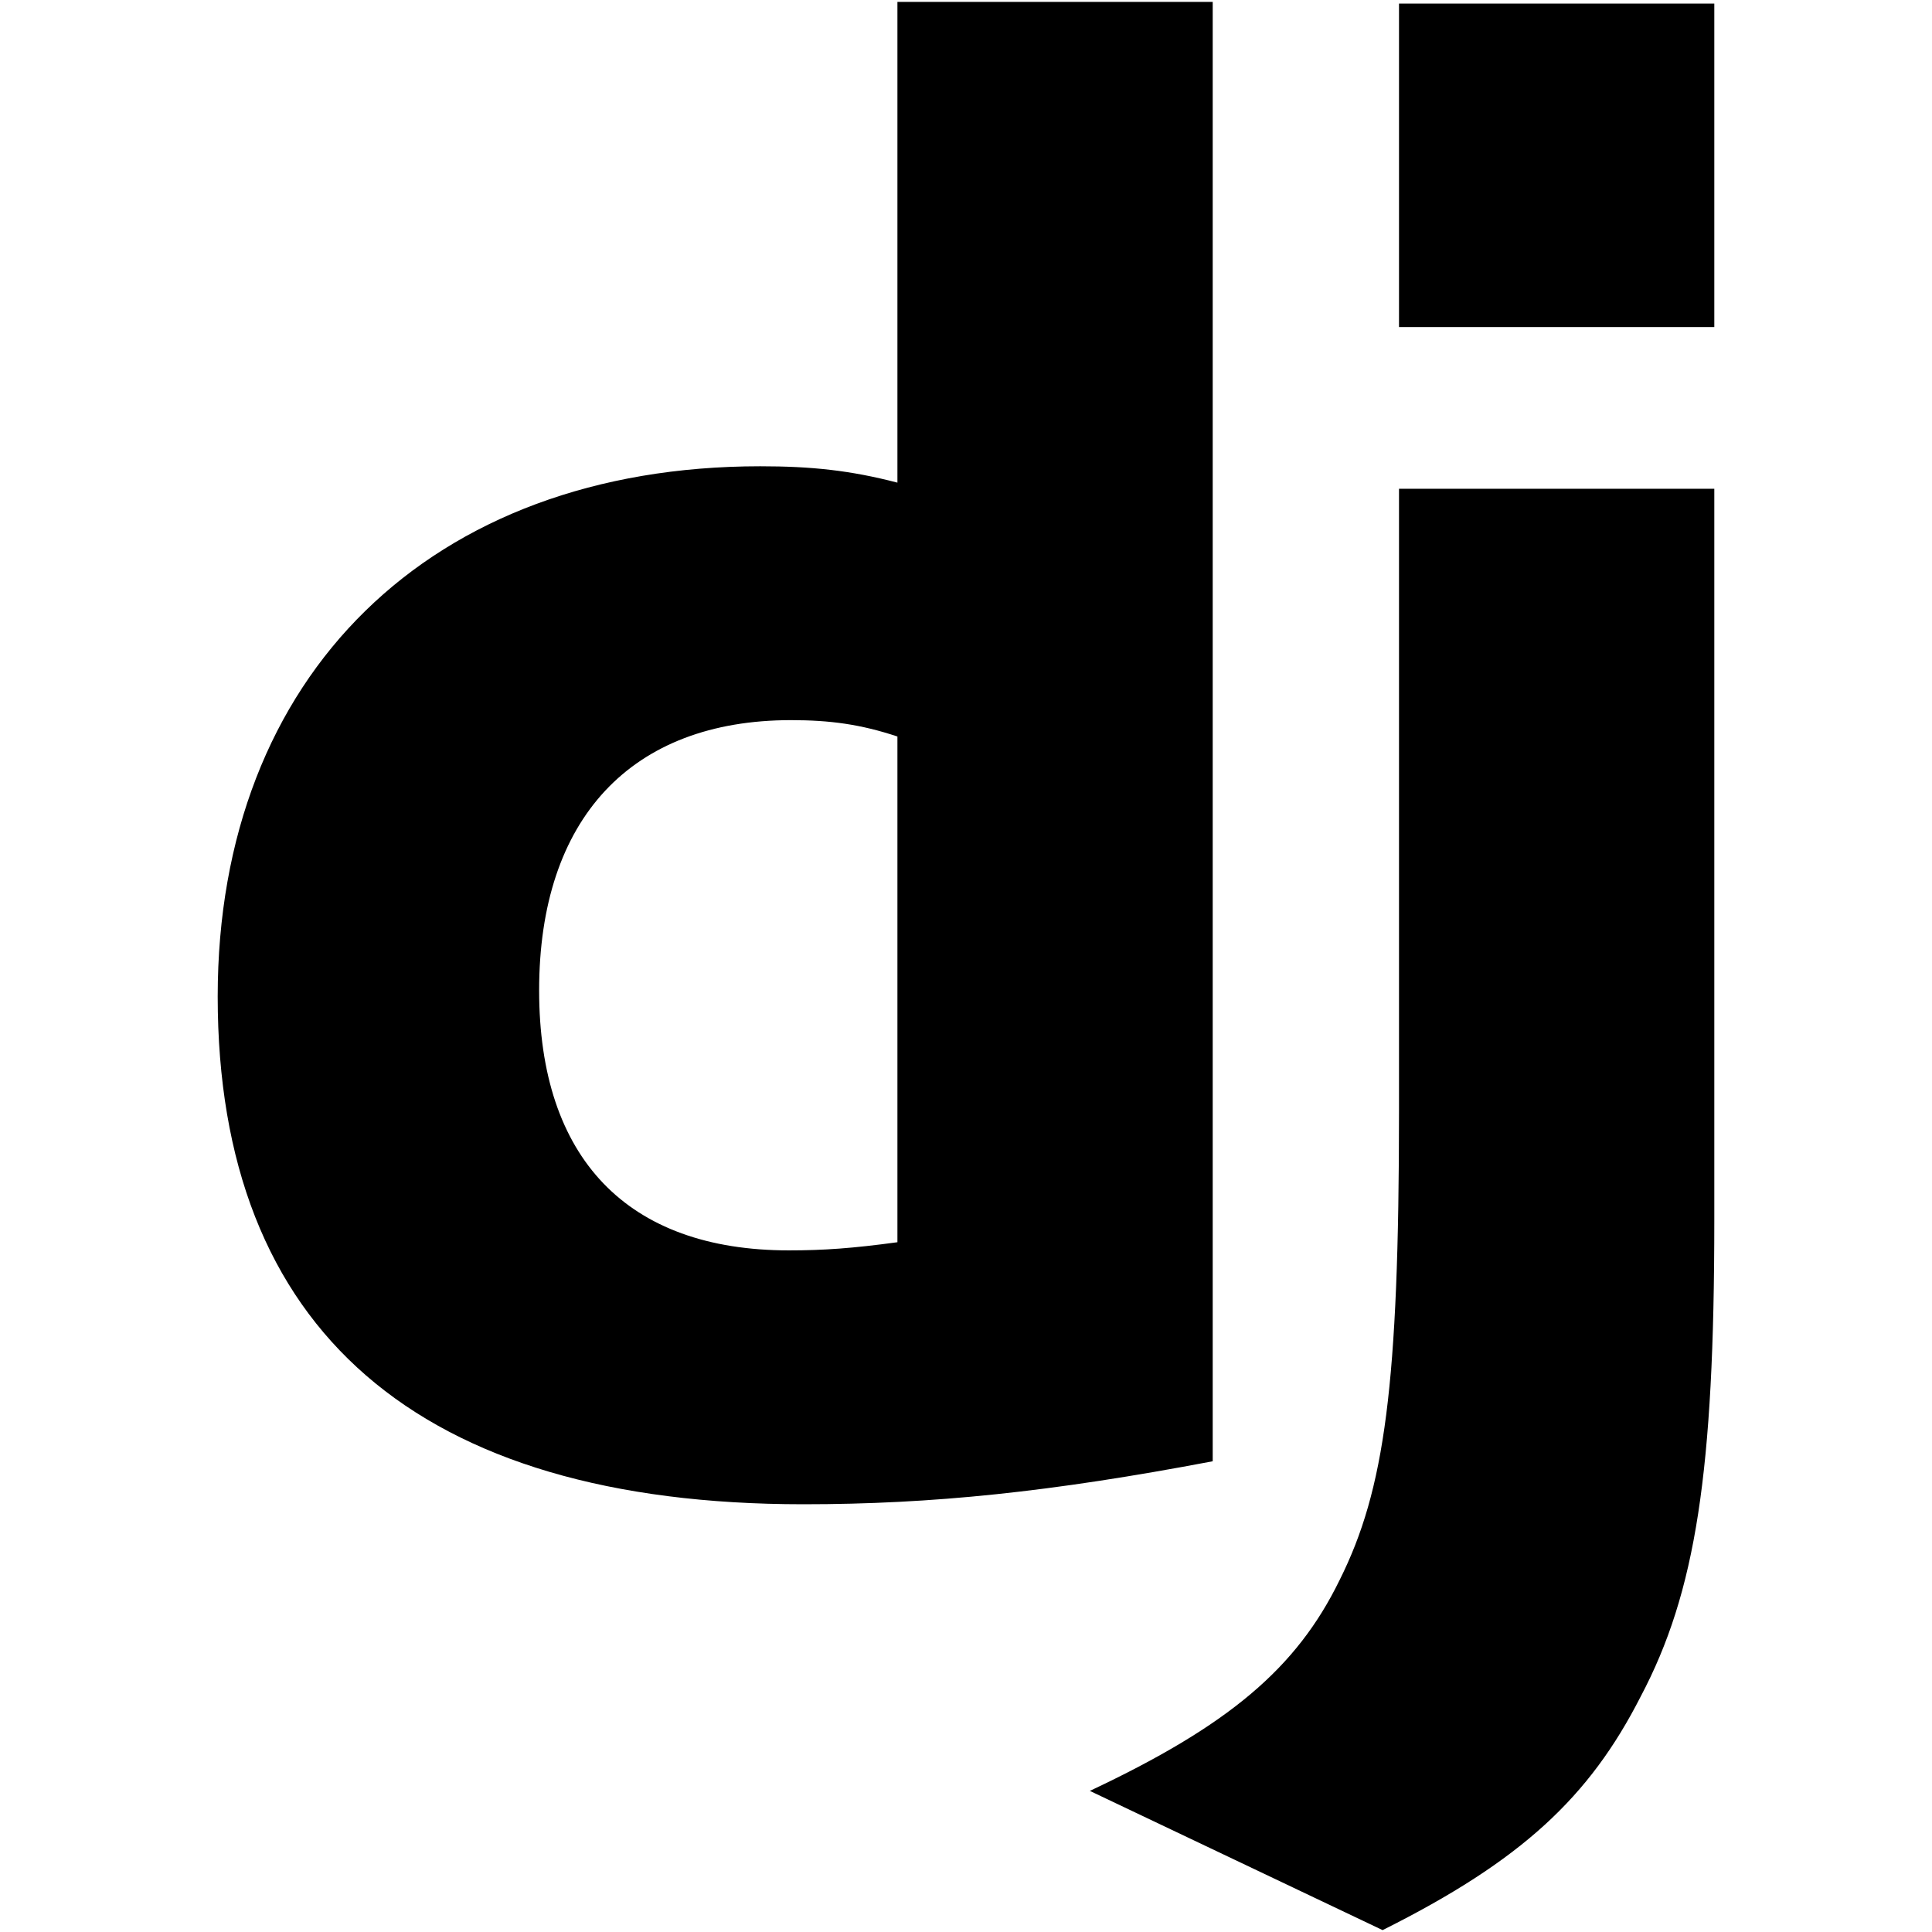
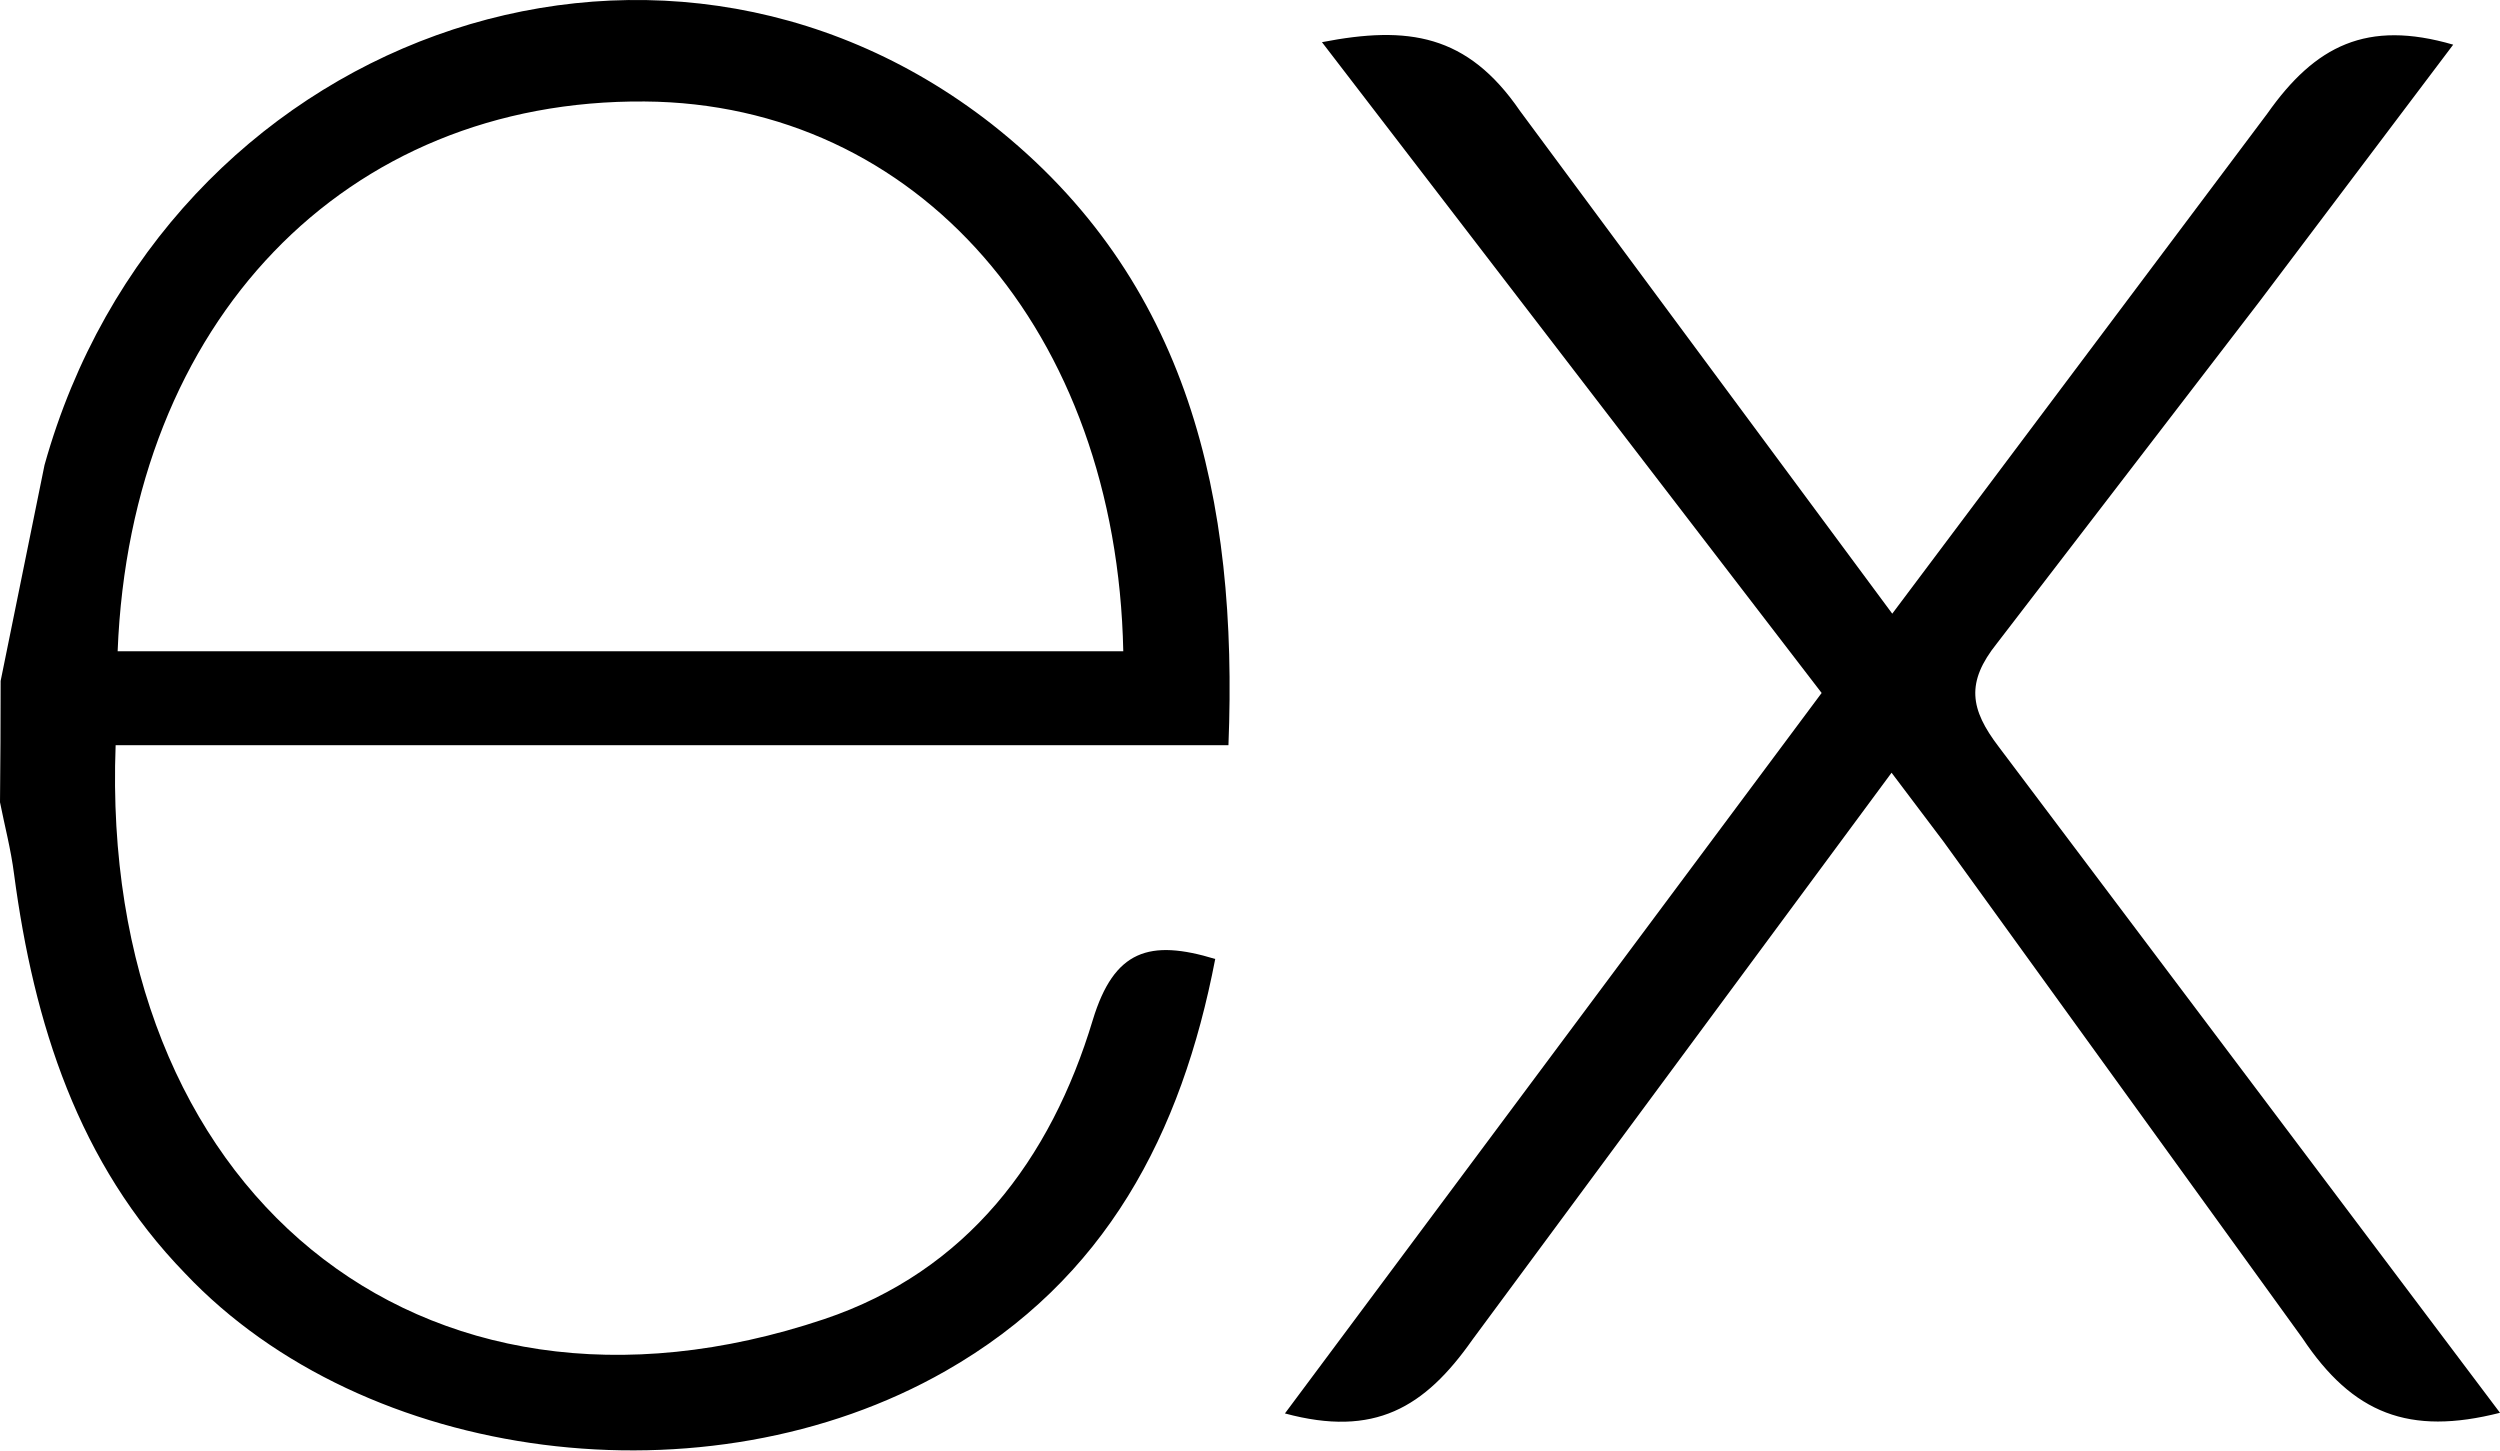
- <svg xmlns="http://www.w3.org/2000/svg" fill="#000000" version="1.1" width="800px" height="800px" viewBox="0 0 512 512" enable-background="new 0 0 512 512" xml:space="preserve">
-   <g id="5151e0c8492e5103c096af88a51f62ed">
-     <path display="inline" d="M321.38,0.5h-83.553v127.405c-12.483-3.253-22.786-4.338-36.354-4.338   c-87.349,0-143.781,55.34-143.781,140.52c0,88.441,53.176,134.556,155.181,134.556c34.165,0,65.639-3.254,108.508-11.392V0.5z    M237.827,329.203c-11.938,1.623-19.533,2.162-28.755,2.162c-42.865,0-66.197-24.409-66.197-68.904   c0-45.573,24.413-71.616,66.743-71.616c10.303,0,18.437,1.084,28.209,4.338V329.203z M454.309,0.949v85.726h-83.557V0.949H454.309z    M370.752,129.532h83.557v193.699c0,66.735-4.889,98.743-19.537,126.417c-13.56,26.59-31.466,43.403-68.365,61.852l-77.589-36.896   c36.889-17.359,54.81-32.542,66.197-55.883c11.934-23.874,15.737-51.544,15.737-124.252V129.532z">
- 
- </path>
-   </g>
+ <svg xmlns="http://www.w3.org/2000/svg" viewBox="0 0 1333.33 773.55" shape-rendering="geometricPrecision" text-rendering="geometricPrecision" image-rendering="optimizeQuality" fill-rule="evenodd" clip-rule="evenodd">
+   <path d="M1333.33 753.49c-48.5 12.33-78.5.54-105.41-39.87L1036.5 448.79l-27.67-36.67L785.29 714.5c-25.54 36.38-52.33 52.2-100 39.33l286.25-384.25-266.5-347.09c45.83-8.91 77.5-4.38 105.62 36.67l198.54 268.13 200-266.67c25.62-36.38 53.17-50.2 99.17-36.8l-103.33 137-140 182.29c-16.67 20.83-14.38 35.09.96 55.2l267.33 355.18zM.34 363.16l23.41-115.17c63.75-227.92 325-322.63 505.17-181.8 105.29 82.83 131.46 200 126.25 331.25H61.67C52.76 633.69 222.8 776.27 439.58 703.53c76.04-25.54 120.83-85.09 143.25-159.58 11.38-37.33 30.2-43.17 65.29-32.5-17.91 93.17-58.33 171-143.75 219.71-127.62 72.91-309.8 49.33-405.62-52C41.66 620.36 18.08 545.87 7.5 466.2c-1.67-13.17-5-25.71-7.5-38.33.22-21.56.34-43.11.34-64.67v-.04zm62.41-15.83h536.33c-3.5-170.83-109.87-292.17-255.25-293.2-159.58-1.25-274.17 117.2-281.09 293.2h.01z" fill-rule="nonzero" />
</svg>
